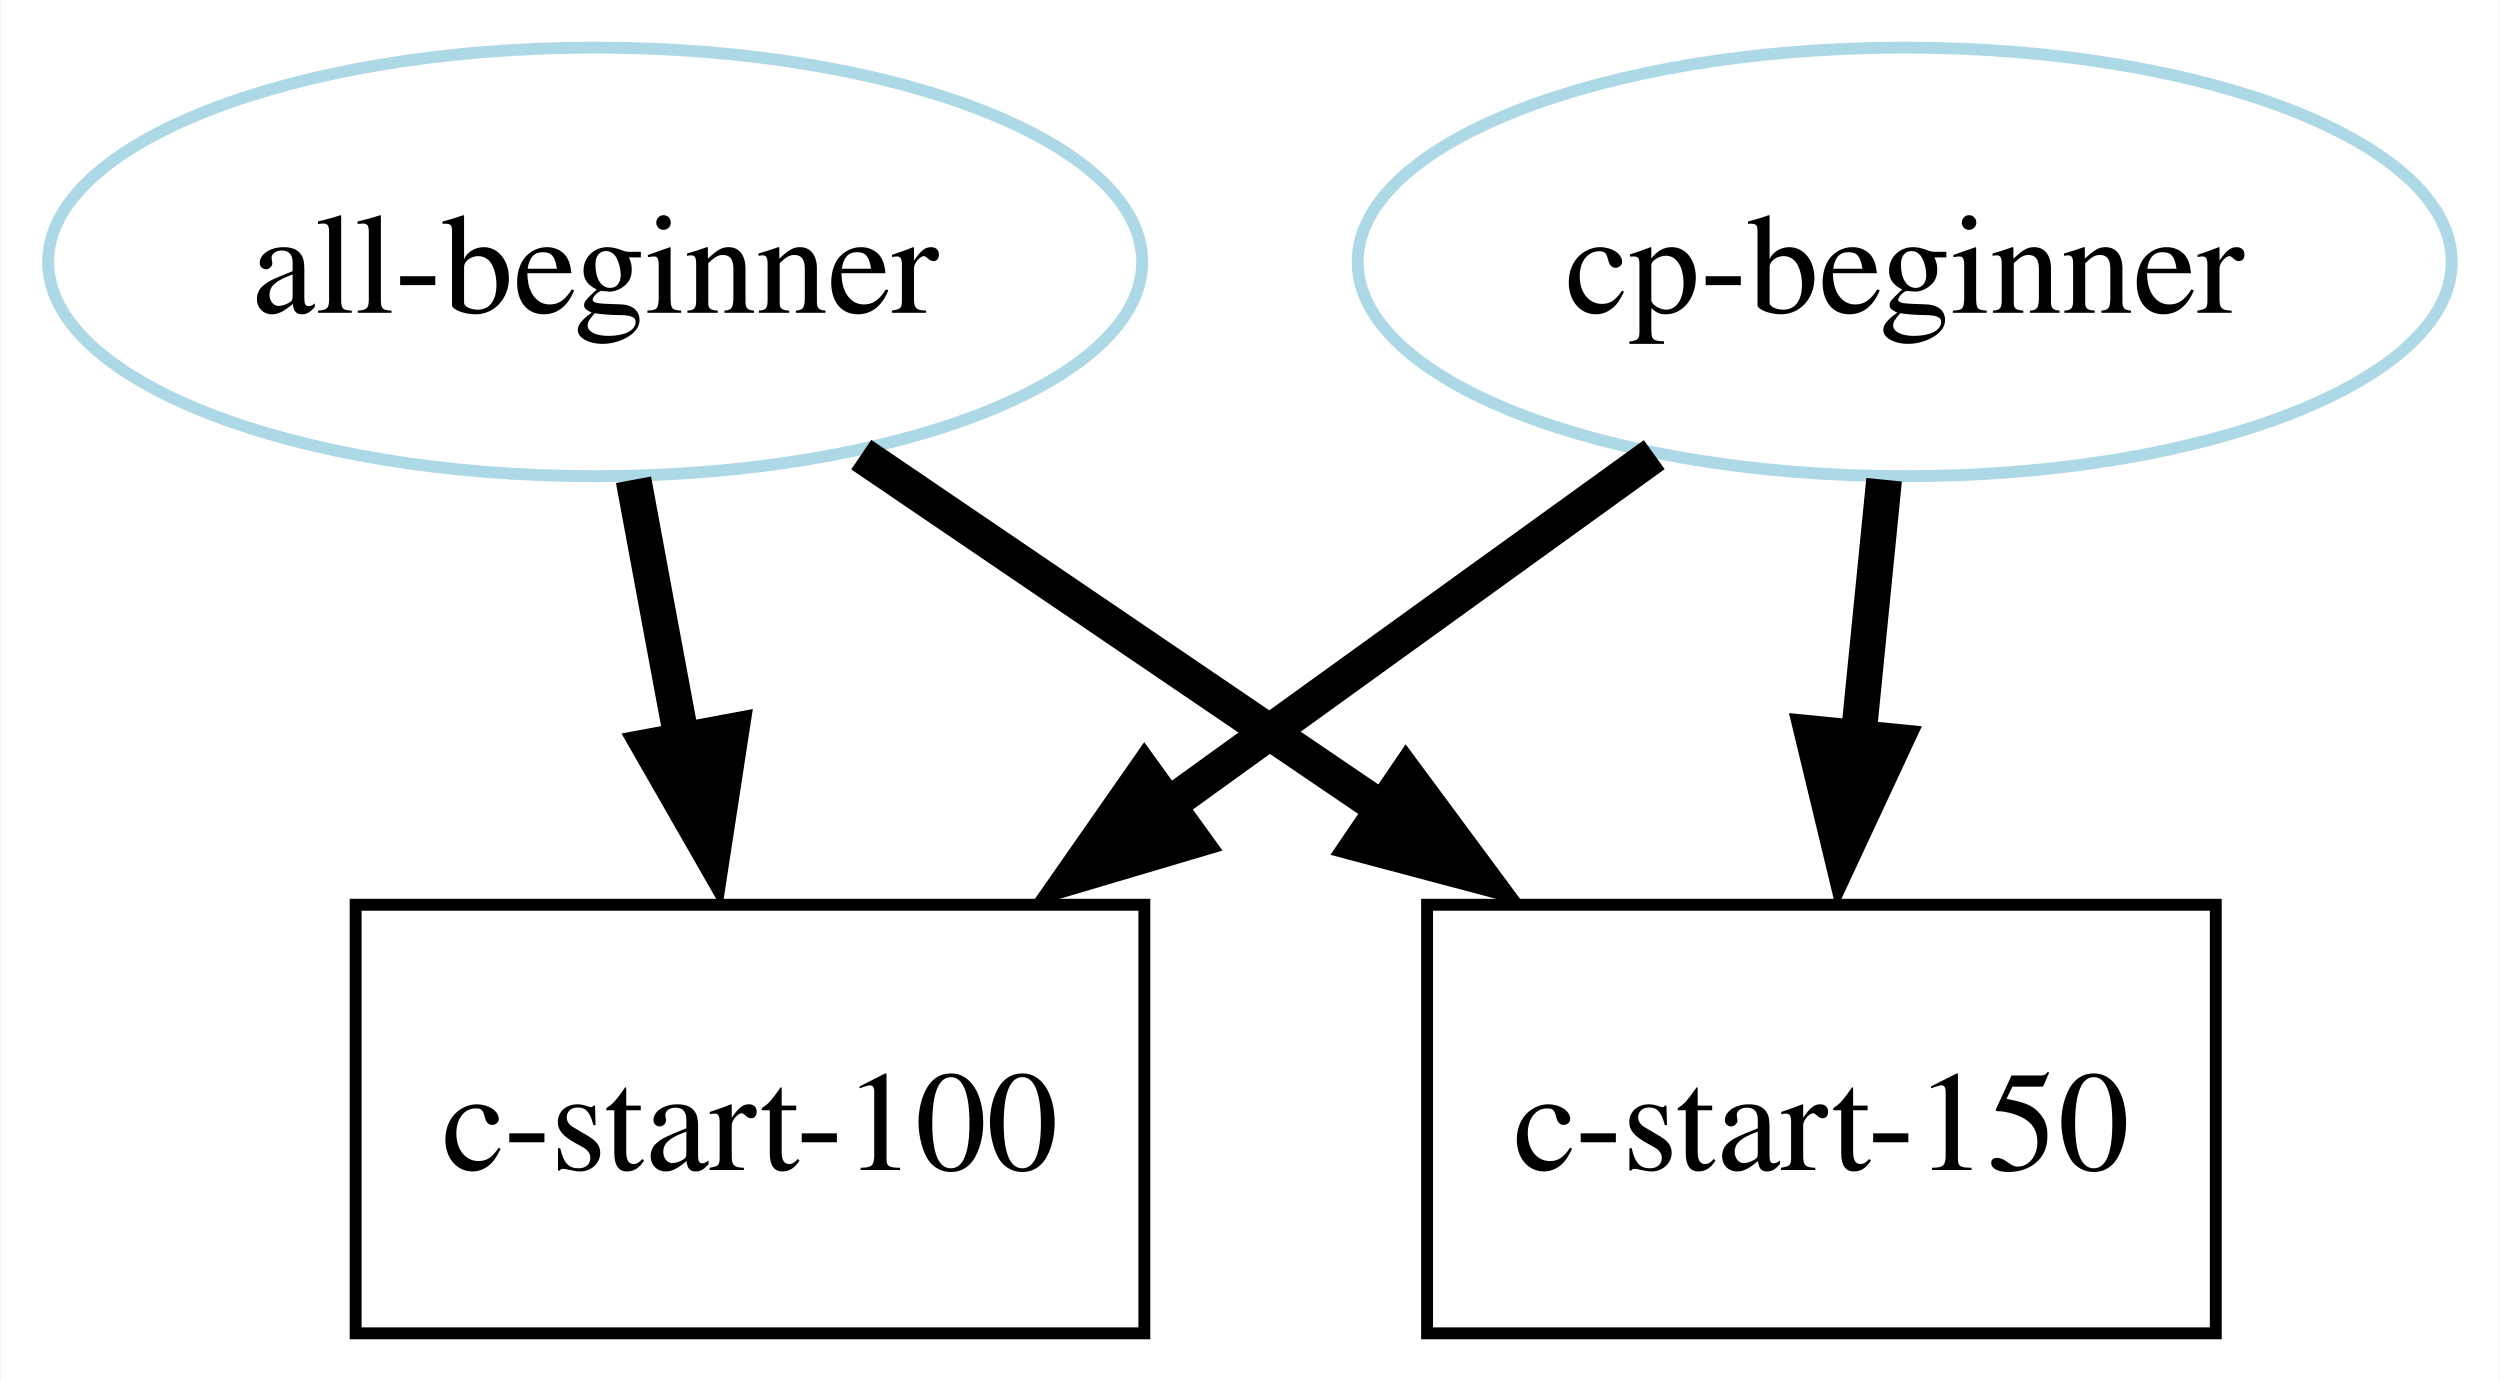
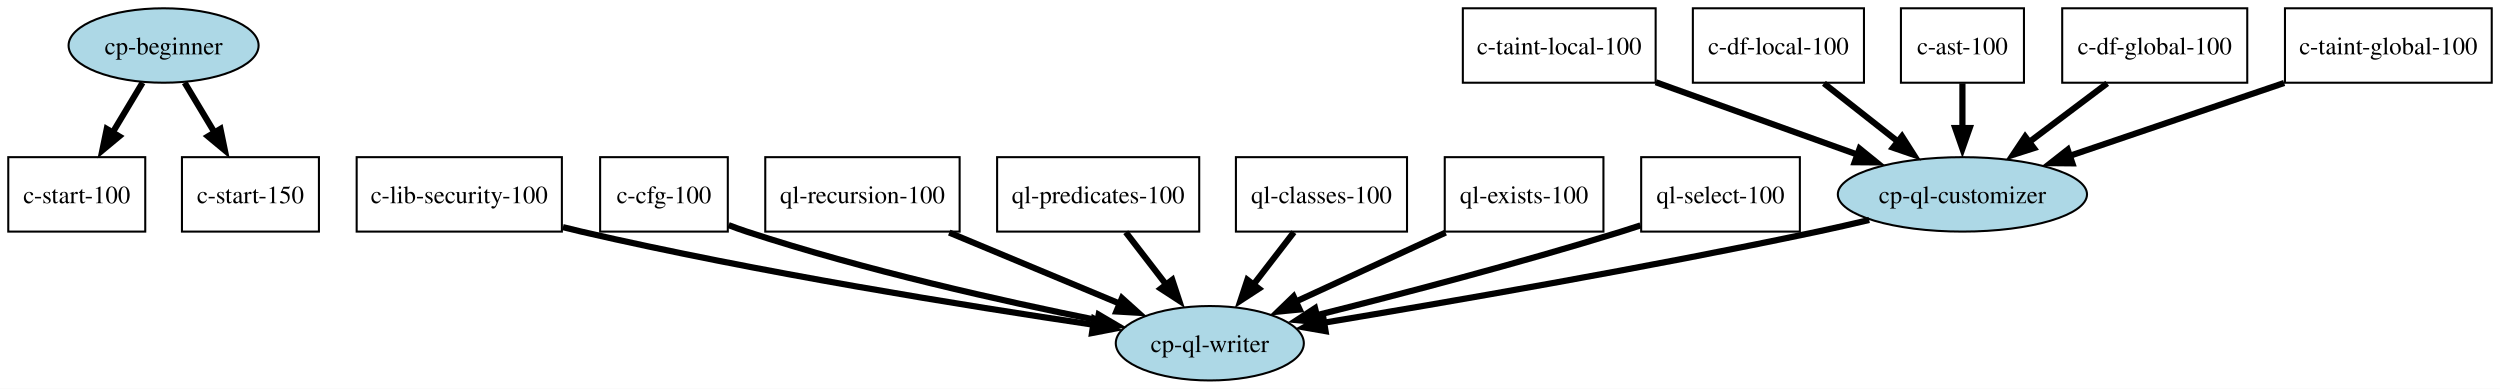
- <svg xmlns="http://www.w3.org/2000/svg" width="210pt" height="116pt" viewBox="0.00 0.00 209.91 116.00">
-   <g id="graph0" class="graph" transform="scale(1 1) rotate(0) translate(4 112)">
-     <polygon fill="white" stroke="none" points="-4,4 -4,-112 205.91,-112 205.91,4 -4,4" />
+ <svg xmlns="http://www.w3.org/2000/svg" width="1209pt" height="188pt" viewBox="0.00 0.00 1209.12 188.00">
+   <g id="graph0" class="graph" transform="scale(1 1) rotate(0) translate(4 184)">
+     <polygon fill="white" stroke="none" points="-4,4 -4,-184 1205.12,-184 1205.12,4 -4,4" />
    <g id="node1" class="node">
-       <ellipse fill="none" stroke="lightblue" cx="45.95" cy="-90" rx="45.95" ry="18" />
-       <text text-anchor="middle" x="45.95" y="-85.72" font-family="Times,serif" font-size="12.00">all-beginner</text>
+       <ellipse fill="lightblue" stroke="black" cx="75.12" cy="-162" rx="45.95" ry="18" />
+       <text text-anchor="middle" x="75.12" y="-157.72" font-family="Times,serif" font-size="12.00">cp-beginner</text>
    </g>
    <g id="node2" class="node">
-       <polygon fill="none" stroke="black" points="92.08,-36 25.83,-36 25.83,0 92.08,0 92.08,-36" />
-       <text text-anchor="middle" x="58.95" y="-13.72" font-family="Times,serif" font-size="12.00">c-start-100</text>
+       <polygon fill="none" stroke="black" points="66.25,-108 0,-108 0,-72 66.25,-72 66.25,-108" />
+       <text text-anchor="middle" x="33.12" y="-85.72" font-family="Times,serif" font-size="12.00">c-start-100</text>
    </g>
    <g id="edge1" class="edge">
-       <path fill="none" stroke="black" stroke-width="3" d="M49.17,-71.7C50.39,-65.08 51.83,-57.33 53.23,-49.83" />
-       <polygon fill="black" stroke="black" stroke-width="3" points="57.39,-50.58 55.78,-40.1 50.51,-49.3 57.39,-50.58" />
+       <path fill="none" stroke="black" stroke-width="3" d="M64.96,-144.05C60.64,-136.85 55.47,-128.25 50.58,-120.09" />
+       <polygon fill="black" stroke="black" stroke-width="3" points="53.64,-118.05 45.49,-111.28 47.63,-121.65 53.64,-118.05" />
    </g>
    <g id="node3" class="node">
-       <polygon fill="none" stroke="black" points="182.08,-36 115.83,-36 115.83,0 182.08,0 182.08,-36" />
-       <text text-anchor="middle" x="148.95" y="-13.72" font-family="Times,serif" font-size="12.00">c-start-150</text>
+       <polygon fill="none" stroke="black" points="150.25,-108 84,-108 84,-72 150.25,-72 150.25,-108" />
+       <text text-anchor="middle" x="117.12" y="-85.72" font-family="Times,serif" font-size="12.00">c-start-150</text>
    </g>
    <g id="edge2" class="edge">
-       <path fill="none" stroke="black" stroke-width="3" d="M68.3,-73.81C81.09,-65.12 97.46,-53.99 112.11,-44.04" />
-       <polygon fill="black" stroke="black" stroke-width="3" points="114.08,-46.89 120.38,-38.38 110.14,-41.1 114.08,-46.89" />
+       <path fill="none" stroke="black" stroke-width="3" d="M85.29,-144.05C89.61,-136.85 94.78,-128.25 99.67,-120.09" />
+       <polygon fill="black" stroke="black" stroke-width="3" points="102.62,-121.65 104.76,-111.28 96.61,-118.05 102.62,-121.65" />
    </g>
    <g id="node4" class="node">
-       <ellipse fill="none" stroke="lightblue" cx="155.95" cy="-90" rx="45.95" ry="18" />
-       <text text-anchor="middle" x="155.95" y="-85.72" font-family="Times,serif" font-size="12.00">cp-beginner</text>
+       <ellipse fill="lightblue" stroke="black" cx="945.12" cy="-90" rx="60.26" ry="18" />
+       <text text-anchor="middle" x="945.12" y="-85.72" font-family="Times,serif" font-size="12.00">cp-ql-customizer</text>
+     </g>
+     <g id="node5" class="node">
+       <ellipse fill="lightblue" stroke="black" cx="581.12" cy="-18" rx="45.48" ry="18" />
+       <text text-anchor="middle" x="581.12" y="-13.72" font-family="Times,serif" font-size="12.00">cp-ql-writer</text>
    </g>
    <g id="edge3" class="edge">
-       <path fill="none" stroke="black" stroke-width="3" d="M134.91,-73.81C122.98,-65.2 107.75,-54.21 94.06,-44.34" />
-       <polygon fill="black" stroke="black" stroke-width="3" points="96.19,-41.39 86.03,-38.38 92.09,-47.07 96.19,-41.39" />
+       <path fill="none" stroke="black" stroke-width="3" d="M900.03,-77.63C891.76,-75.66 883.2,-73.71 875.12,-72 792.21,-54.47 695.36,-37.73 636.15,-27.91" />
+       <polygon fill="black" stroke="black" stroke-width="3" points="637.1,-23.86 626.66,-25.68 635.96,-30.76 637.1,-23.86" />
+     </g>
+     <g id="node6" class="node">
+       <polygon fill="none" stroke="black" points="796.75,-180 703.5,-180 703.5,-144 796.75,-144 796.75,-180" />
+       <text text-anchor="middle" x="750.12" y="-157.72" font-family="Times,serif" font-size="12.00">c-taint-local-100</text>
    </g>
    <g id="edge4" class="edge">
-       <path fill="none" stroke="black" stroke-width="3" d="M154.22,-71.7C153.56,-65.08 152.79,-57.33 152.04,-49.83" />
-       <polygon fill="black" stroke="black" stroke-width="3" points="155.14,-49.71 150.66,-40.1 148.18,-50.4 155.14,-49.71" />
+       <path fill="none" stroke="black" stroke-width="3" d="M796.83,-144.23C826.38,-133.63 864.55,-119.92 894.77,-109.08" />
+       <polygon fill="black" stroke="black" stroke-width="3" points="895.38,-112.14 903.61,-105.47 893.01,-105.55 895.38,-112.14" />
+     </g>
+     <g id="node7" class="node">
+       <polygon fill="none" stroke="black" points="897.5,-180 814.75,-180 814.75,-144 897.5,-144 897.5,-180" />
+       <text text-anchor="middle" x="856.12" y="-157.72" font-family="Times,serif" font-size="12.00">c-df-local-100</text>
+     </g>
+     <g id="edge5" class="edge">
+       <path fill="none" stroke="black" stroke-width="3" d="M878.13,-143.7C888.89,-135.23 902.04,-124.89 913.83,-115.61" />
+       <polygon fill="black" stroke="black" stroke-width="3" points="915.9,-118.08 921.6,-109.14 911.57,-112.58 915.9,-118.08" />
+     </g>
+     <g id="node8" class="node">
+       <polygon fill="none" stroke="black" points="974.88,-180 915.38,-180 915.38,-144 974.88,-144 974.88,-180" />
+       <text text-anchor="middle" x="945.12" y="-157.72" font-family="Times,serif" font-size="12.00">c-ast-100</text>
+     </g>
+     <g id="edge6" class="edge">
+       <path fill="none" stroke="black" stroke-width="3" d="M945.12,-143.7C945.12,-137.08 945.12,-129.33 945.12,-121.83" />
+       <polygon fill="black" stroke="black" stroke-width="3" points="948.63,-122.1 945.12,-112.1 941.63,-122.1 948.63,-122.1" />
+     </g>
+     <g id="node9" class="node">
+       <polygon fill="none" stroke="black" points="1082.88,-180 993.38,-180 993.38,-144 1082.88,-144 1082.88,-180" />
+       <text text-anchor="middle" x="1038.12" y="-157.72" font-family="Times,serif" font-size="12.00">c-df-global-100</text>
+     </g>
+     <g id="edge7" class="edge">
+       <path fill="none" stroke="black" stroke-width="3" d="M1015.14,-143.7C1003.77,-135.14 989.86,-124.67 977.44,-115.33" />
+       <polygon fill="black" stroke="black" stroke-width="3" points="979.67,-112.36 969.57,-109.14 975.46,-117.95 979.67,-112.36" />
+     </g>
+     <g id="node10" class="node">
+       <polygon fill="none" stroke="black" points="1201.12,-180 1101.12,-180 1101.12,-144 1201.12,-144 1201.12,-180" />
+       <text text-anchor="middle" x="1151.12" y="-157.72" font-family="Times,serif" font-size="12.00">c-taint-global-100</text>
+     </g>
+     <g id="edge8" class="edge">
+       <path fill="none" stroke="black" stroke-width="3" d="M1100.73,-143.88C1069.15,-133.15 1028.55,-119.35 996.74,-108.54" />
+       <polygon fill="black" stroke="black" stroke-width="3" points="998.3,-105.01 987.7,-105.11 996.04,-111.64 998.3,-105.01" />
+     </g>
+     <g id="node11" class="node">
+       <polygon fill="none" stroke="black" points="267.75,-108 168.5,-108 168.5,-72 267.75,-72 267.75,-108" />
+       <text text-anchor="middle" x="218.12" y="-85.72" font-family="Times,serif" font-size="12.00">c-lib-security-100</text>
+     </g>
+     <g id="edge9" class="edge">
+       <path fill="none" stroke="black" stroke-width="3" d="M268.24,-74.16C271.24,-73.4 274.22,-72.67 277.12,-72 362.85,-52.24 463.68,-36.02 524.97,-26.93" />
+       <polygon fill="black" stroke="black" stroke-width="3" points="525.16,-29.86 534.54,-24.94 524.14,-22.93 525.16,-29.86" />
+     </g>
+     <g id="node12" class="node">
+       <polygon fill="none" stroke="black" points="348,-108 286.25,-108 286.25,-72 348,-72 348,-108" />
+       <text text-anchor="middle" x="317.12" y="-85.72" font-family="Times,serif" font-size="12.00">c-cfg-100</text>
+     </g>
+     <g id="edge10" class="edge">
+       <path fill="none" stroke="black" stroke-width="3" d="M348.38,-75.13C351.31,-74 354.26,-72.94 357.12,-72 414.07,-53.31 481.18,-38.33 527,-29.12" />
+       <polygon fill="black" stroke="black" stroke-width="3" points="527.36,-31.83 536.5,-26.46 526.01,-24.96 527.36,-31.83" />
+     </g>
+     <g id="node13" class="node">
+       <polygon fill="none" stroke="black" points="460.12,-108 366.12,-108 366.12,-72 460.12,-72 460.12,-108" />
+       <text text-anchor="middle" x="413.12" y="-85.72" font-family="Times,serif" font-size="12.00">ql-recursion-100</text>
+     </g>
+     <g id="edge11" class="edge">
+       <path fill="none" stroke="black" stroke-width="3" d="M455.09,-71.52C480.33,-61 512.39,-47.64 537.87,-37.02" />
+       <polygon fill="black" stroke="black" stroke-width="3" points="538.63,-39.83 546.51,-32.75 535.94,-33.37 538.63,-39.83" />
+     </g>
+     <g id="node14" class="node">
+       <polygon fill="none" stroke="black" points="576,-108 478.25,-108 478.25,-72 576,-72 576,-108" />
+       <text text-anchor="middle" x="527.12" y="-85.72" font-family="Times,serif" font-size="12.00">ql-predicates-100</text>
+     </g>
+     <g id="edge12" class="edge">
+       <path fill="none" stroke="black" stroke-width="3" d="M540.47,-71.7C546.31,-64.13 553.31,-55.06 559.84,-46.59" />
+       <polygon fill="black" stroke="black" stroke-width="3" points="562.97,-48.68 566.3,-38.62 557.42,-44.4 562.97,-48.68" />
+     </g>
+     <g id="node15" class="node">
+       <polygon fill="none" stroke="black" points="676.5,-108 593.75,-108 593.75,-72 676.5,-72 676.5,-108" />
+       <text text-anchor="middle" x="635.12" y="-85.72" font-family="Times,serif" font-size="12.00">ql-classes-100</text>
+     </g>
+     <g id="edge13" class="edge">
+       <path fill="none" stroke="black" stroke-width="3" d="M621.78,-71.7C615.94,-64.13 608.94,-55.06 602.41,-46.59" />
+       <polygon fill="black" stroke="black" stroke-width="3" points="604.83,-44.4 595.95,-38.62 599.28,-48.68 604.83,-44.4" />
+     </g>
+     <g id="node16" class="node">
+       <polygon fill="none" stroke="black" points="771.5,-108 694.75,-108 694.75,-72 771.5,-72 771.5,-108" />
+       <text text-anchor="middle" x="733.12" y="-85.72" font-family="Times,serif" font-size="12.00">ql-exists-100</text>
+     </g>
+     <g id="edge14" class="edge">
+       <path fill="none" stroke="black" stroke-width="3" d="M695.16,-71.52C673.11,-61.36 645.3,-48.55 622.67,-38.13" />
+       <polygon fill="black" stroke="black" stroke-width="3" points="624.57,-34.31 614.02,-33.31 621.64,-40.67 624.57,-34.31" />
+     </g>
+     <g id="node17" class="node">
+       <polygon fill="none" stroke="black" points="866.5,-108 789.75,-108 789.75,-72 866.5,-72 866.5,-108" />
+       <text text-anchor="middle" x="828.12" y="-85.72" font-family="Times,serif" font-size="12.00">ql-select-100</text>
+     </g>
+     <g id="edge15" class="edge">
+       <path fill="none" stroke="black" stroke-width="3" d="M789.44,-75C786.3,-73.95 783.17,-72.94 780.12,-72 730.48,-56.62 673.05,-41.62 632.69,-31.53" />
+       <polygon fill="black" stroke="black" stroke-width="3" points="633.71,-28.18 623.16,-29.17 632.02,-34.97 633.71,-28.18" />
    </g>
  </g>
</svg>
